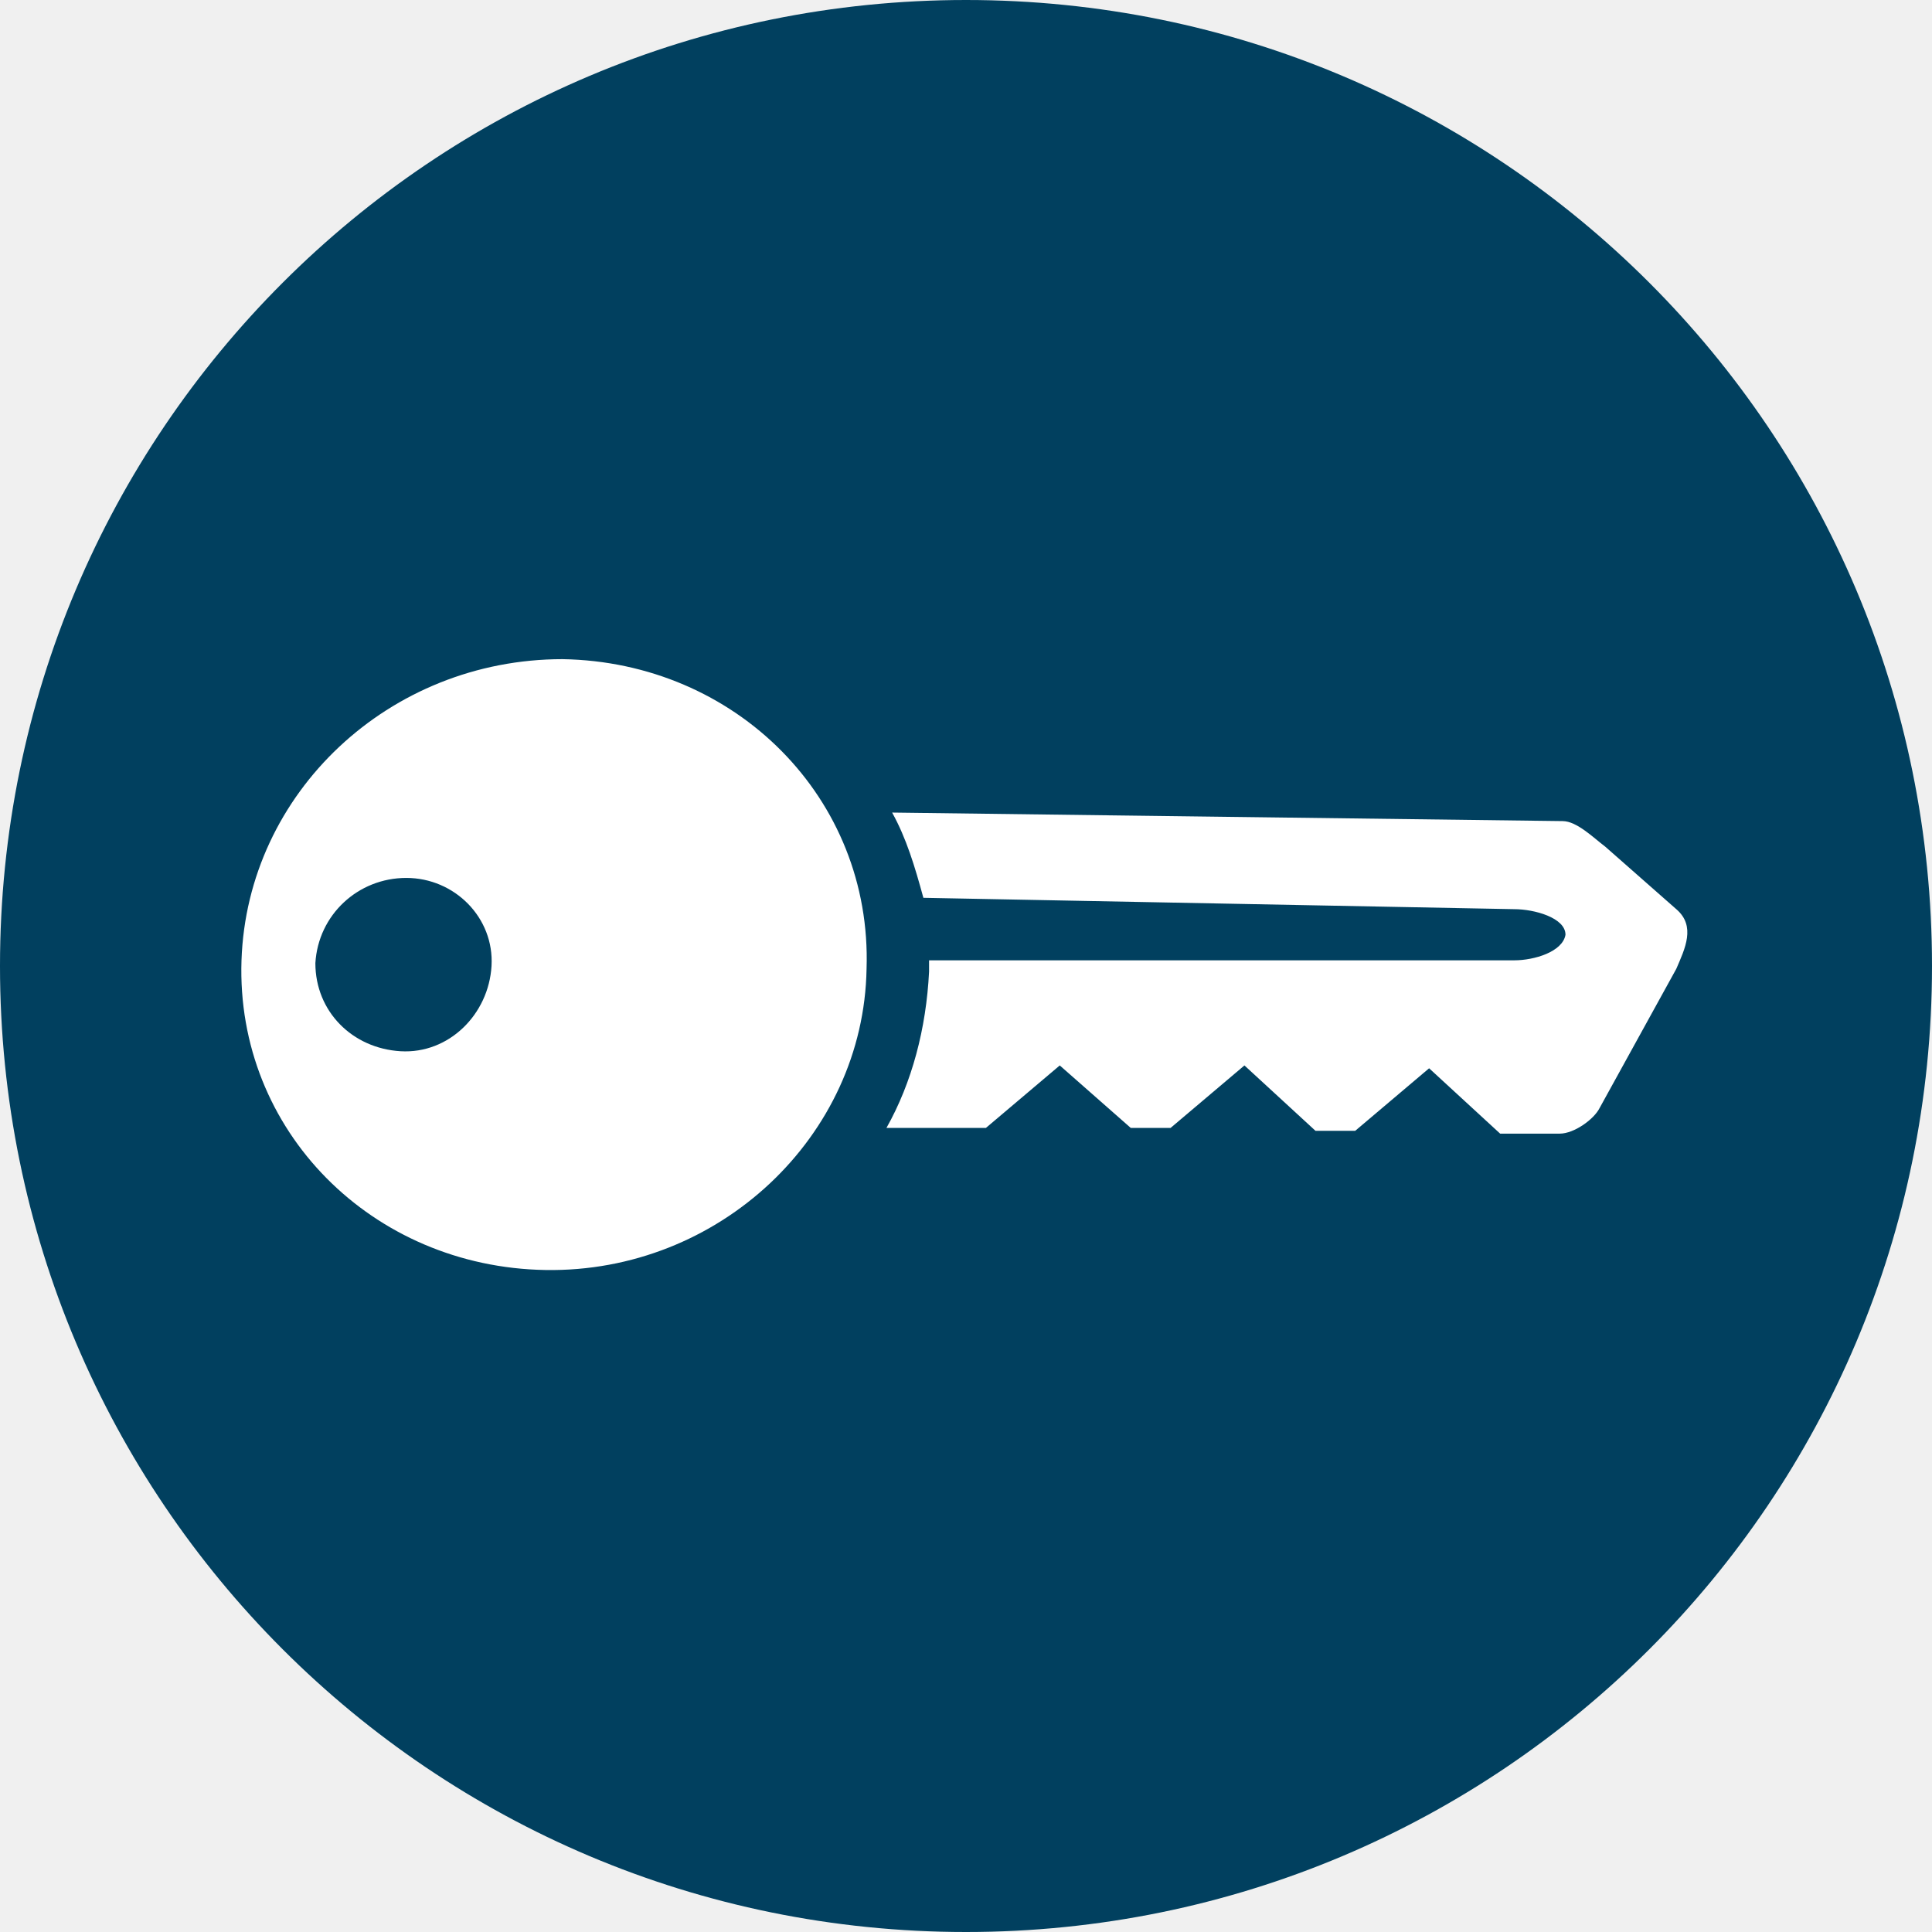
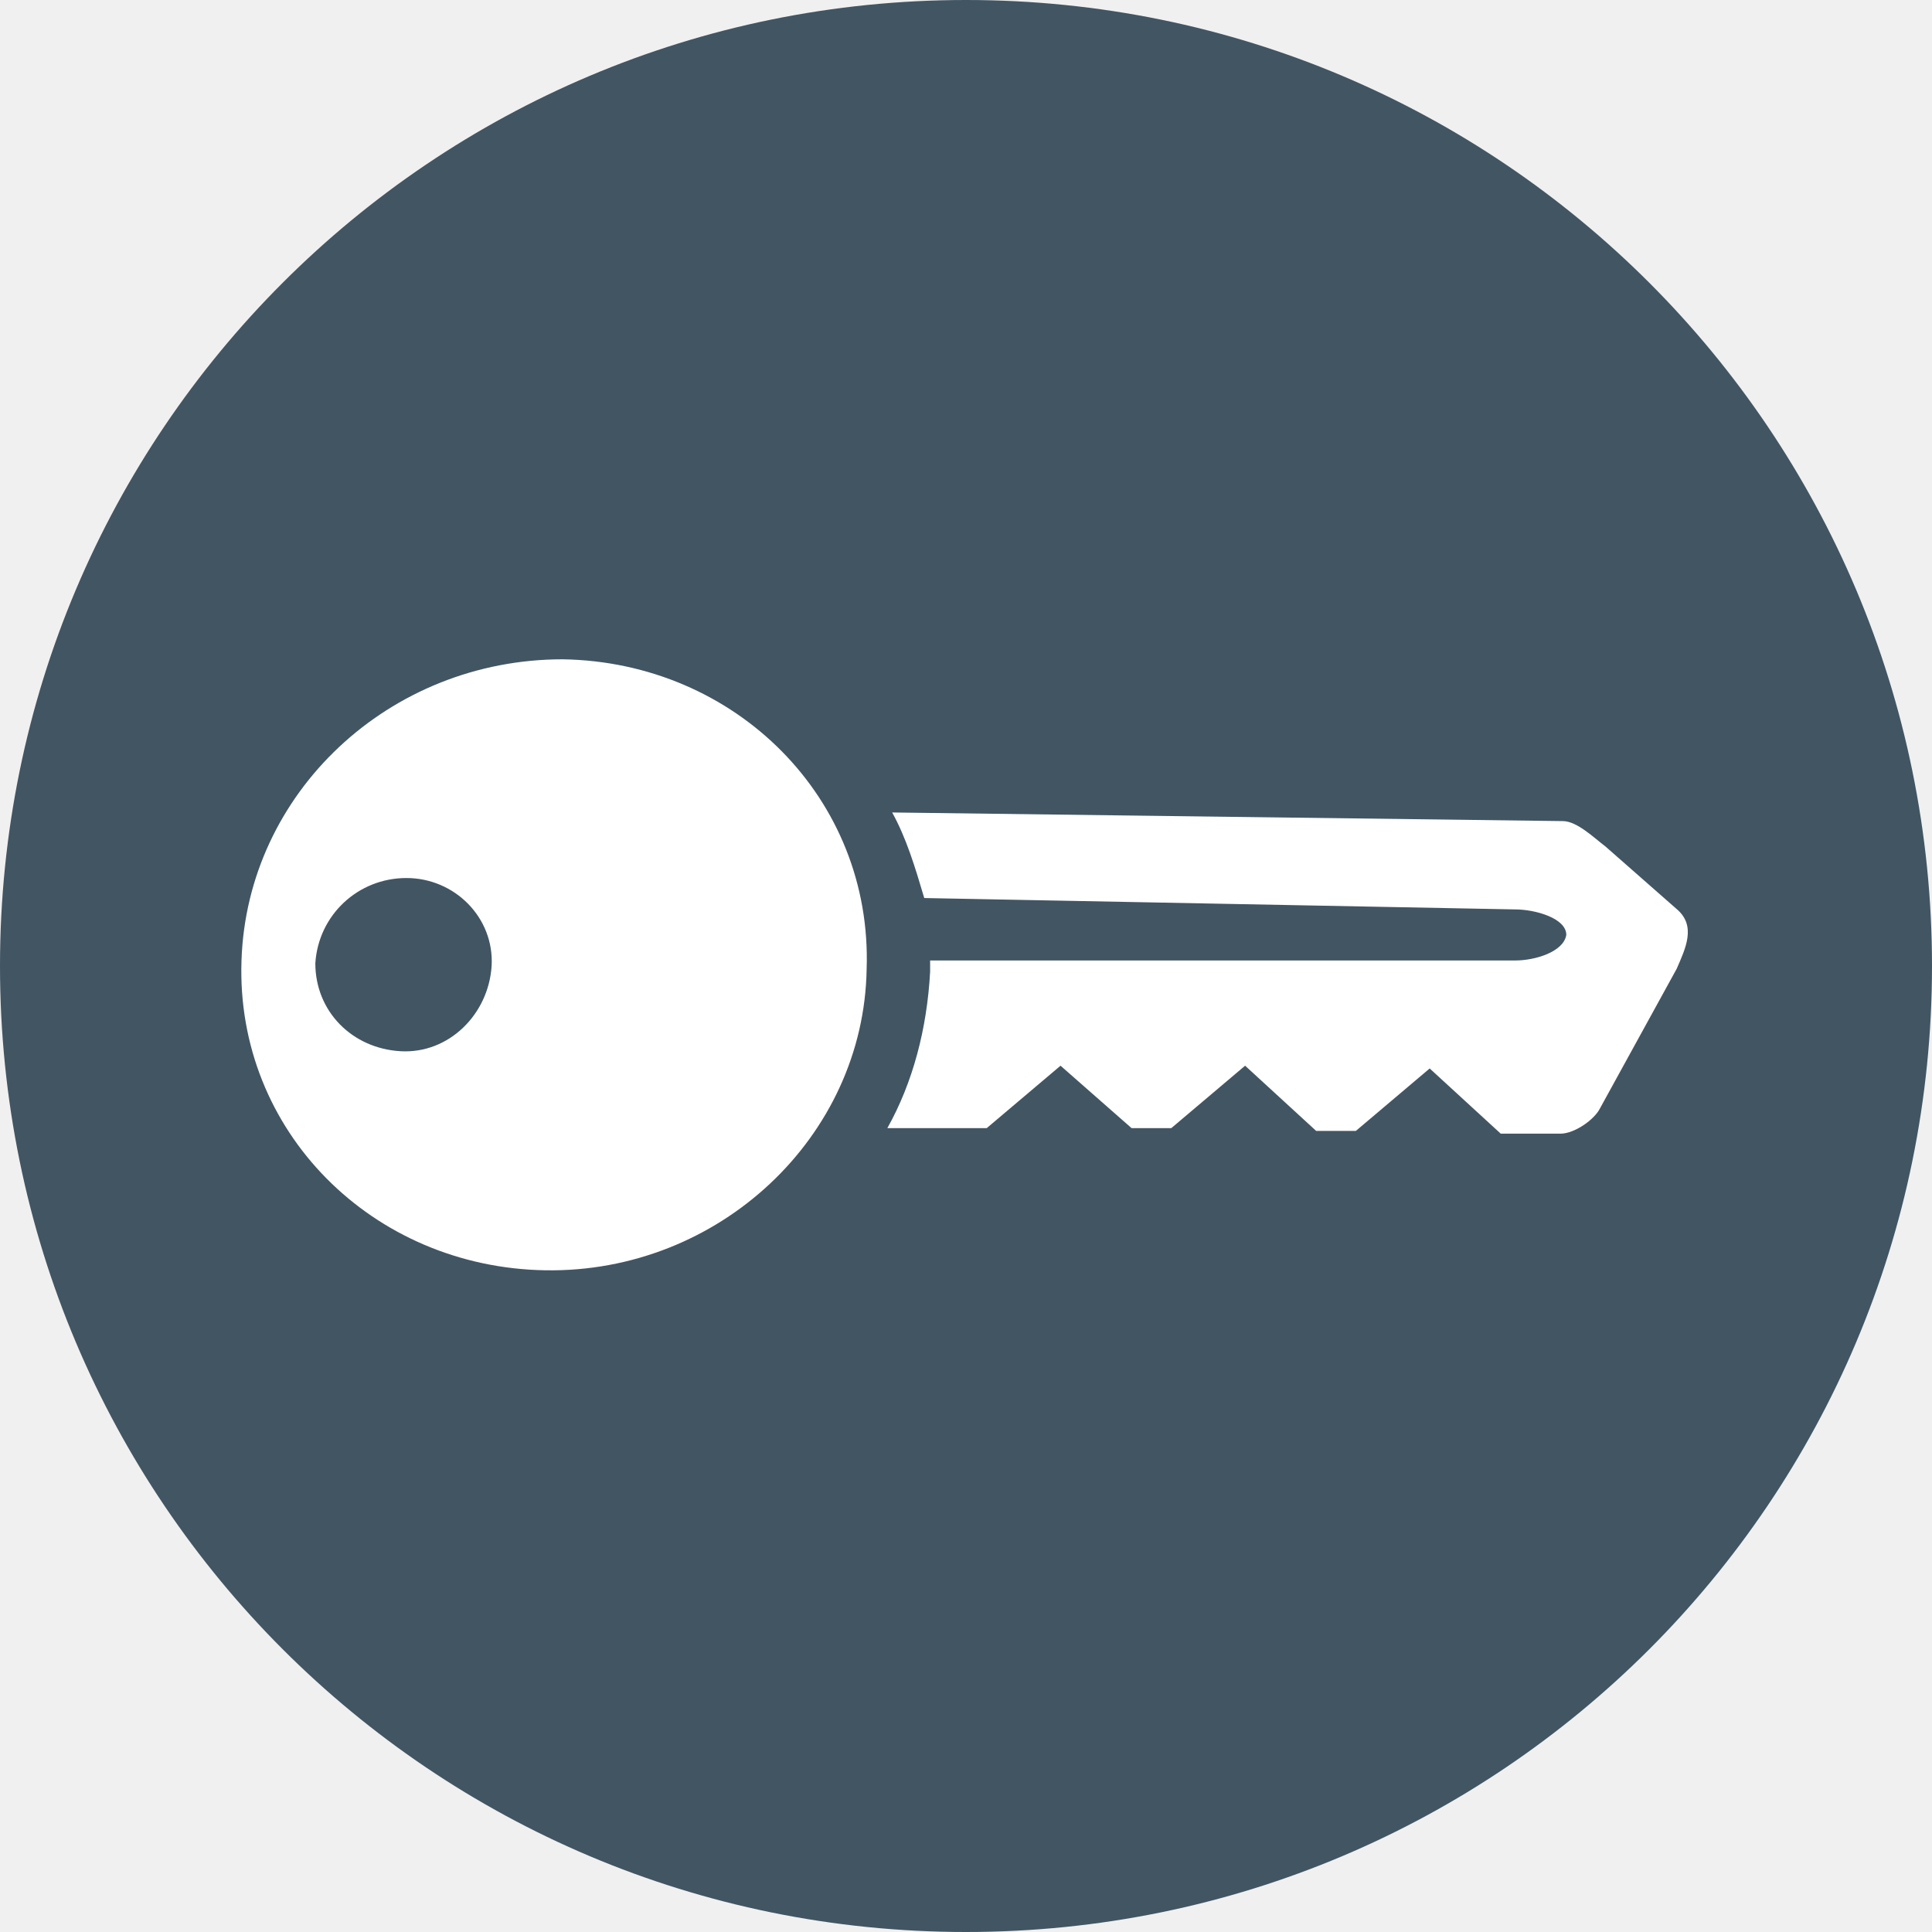
- <svg xmlns="http://www.w3.org/2000/svg" xmlns:xlink="http://www.w3.org/1999/xlink" version="1.1" id="Layer_1" x="0px" y="0px" viewBox="0 5 68 68" enable-background="new 0 5 68 68" xml:space="preserve">
+ <svg xmlns="http://www.w3.org/2000/svg" xmlns:xlink="http://www.w3.org/1999/xlink" version="1.1" id="Layer_1" x="0px" y="0px" viewBox="200 5 560 560" enable-background="new 200 5 560 560" xml:space="preserve">
  <g>
    <g>
      <g>
-         <defs>
-           <rect id="SVGID_1_" y="5" width="68" height="68" />
-         </defs>
-         <clipPath id="SVGID_2_">
-           <use xlink:href="#SVGID_1_" overflow="visible" />
-         </clipPath>
-         <path clip-path="url(#SVGID_2_)" fill="#01405F" d="M34,73c18.8,0,34-15.2,34-34S52.8,5,34,5S0,20.2,0,39S15.2,73,34,73" />
+         <g>
+           <defs>
+             <rect id="SVGID_1_" x="200" y="5" width="560" height="560" />
+           </defs>
+           <clipPath id="SVGID_2_">
+             <use xlink:href="#SVGID_1_" overflow="visible" />
+           </clipPath>
+           <path clip-path="url(#SVGID_2_)" fill="#425563" d="M480,565c154.8,0,280-125.2,280-280S634.8,5,480,5S200,130.2,200,285      S325.2,565,480,565" />
+         </g>
      </g>
    </g>
    <g>
      <g>
-         <defs>
-           <rect id="SVGID_3_" y="5" width="68" height="68" />
-         </defs>
-         <clipPath id="SVGID_4_">
-           <use xlink:href="#SVGID_3_" overflow="visible" />
-         </clipPath>
-         <path clip-path="url(#SVGID_4_)" fill="#FFFFFF" d="M31.4,33.6L55,33.9c0.5,0,1.1,0.6,1.5,0.9L59,37c0.7,0.6,0.3,1.4,0,2.1     L56.3,44c-0.2,0.4-0.9,0.9-1.4,0.9h-2.1l-2.5-2.3l-2.6,2.2h-1.4l-2.5-2.3l-2.6,2.2h-1.4l-2.5-2.2l-2.6,2.2h-3.5     c0.9-1.6,1.4-3.5,1.5-5.5c0-0.1,0-0.3,0-0.4h20.6c0.7,0,1.7-0.3,1.8-0.9c0-0.6-1.1-0.9-1.8-0.9l-20.8-0.4     C32.2,35.5,31.9,34.5,31.4,33.6 M14.3,35.9c-1.7,0-3.1,1.3-3.2,3c0,1.7,1.3,3,3,3.1s3.1-1.3,3.2-3C17.4,37.3,16,35.9,14.3,35.9      M19.8,28.2c6.1,0.1,10.9,4.9,10.7,10.9c-0.1,5.9-5.2,10.7-11.3,10.6c-6.1-0.1-10.9-4.9-10.7-10.9C8.7,32.9,13.7,28.2,19.8,28.2" />
+         <g>
+           <defs>
+             <rect id="SVGID_3_" x="200" y="5" width="560" height="560" />
+           </defs>
+           <clipPath id="SVGID_4_">
+             <use xlink:href="#SVGID_3_" overflow="visible" />
+           </clipPath>
+           <path clip-path="url(#SVGID_4_)" fill="#FFFFFF" d="M458.6,240.5l194.4,2.5c4.1,0,9.1,4.9,12.4,7.4l20.6,18.1      c5.8,4.9,2.5,11.5,0,17.3l-22.2,40.4c-1.6,3.3-7.4,7.4-11.5,7.4h-17.3l-20.6-18.9l-21.4,18.1h-11.5l-20.6-18.9l-21.4,18.1h-11.5      l-20.6-18.1l-21.4,18.1h-28.8c7.4-13.2,11.5-28.8,12.4-45.3c0-0.8,0-2.5,0-3.3h169.6c5.8,0,14-2.5,14.8-7.4      c0-4.9-9.1-7.4-14.8-7.4l-171.3-3.3C465.2,256.2,462.7,247.9,458.6,240.5 M317.8,259.5c-14,0-25.5,10.7-26.4,24.7      c0,14,10.7,24.7,24.7,25.5s25.5-10.7,26.4-24.7C343.3,271,331.8,259.5,317.8,259.5 M363.1,196.1c50.2,0.8,89.8,40.4,88.1,89.8      c-0.8,48.6-42.8,88.1-93.1,87.3c-50.2-0.8-89.8-40.4-88.1-89.8C271.6,234.8,312.8,196.1,363.1,196.1" />
+         </g>
      </g>
    </g>
  </g>
</svg>
